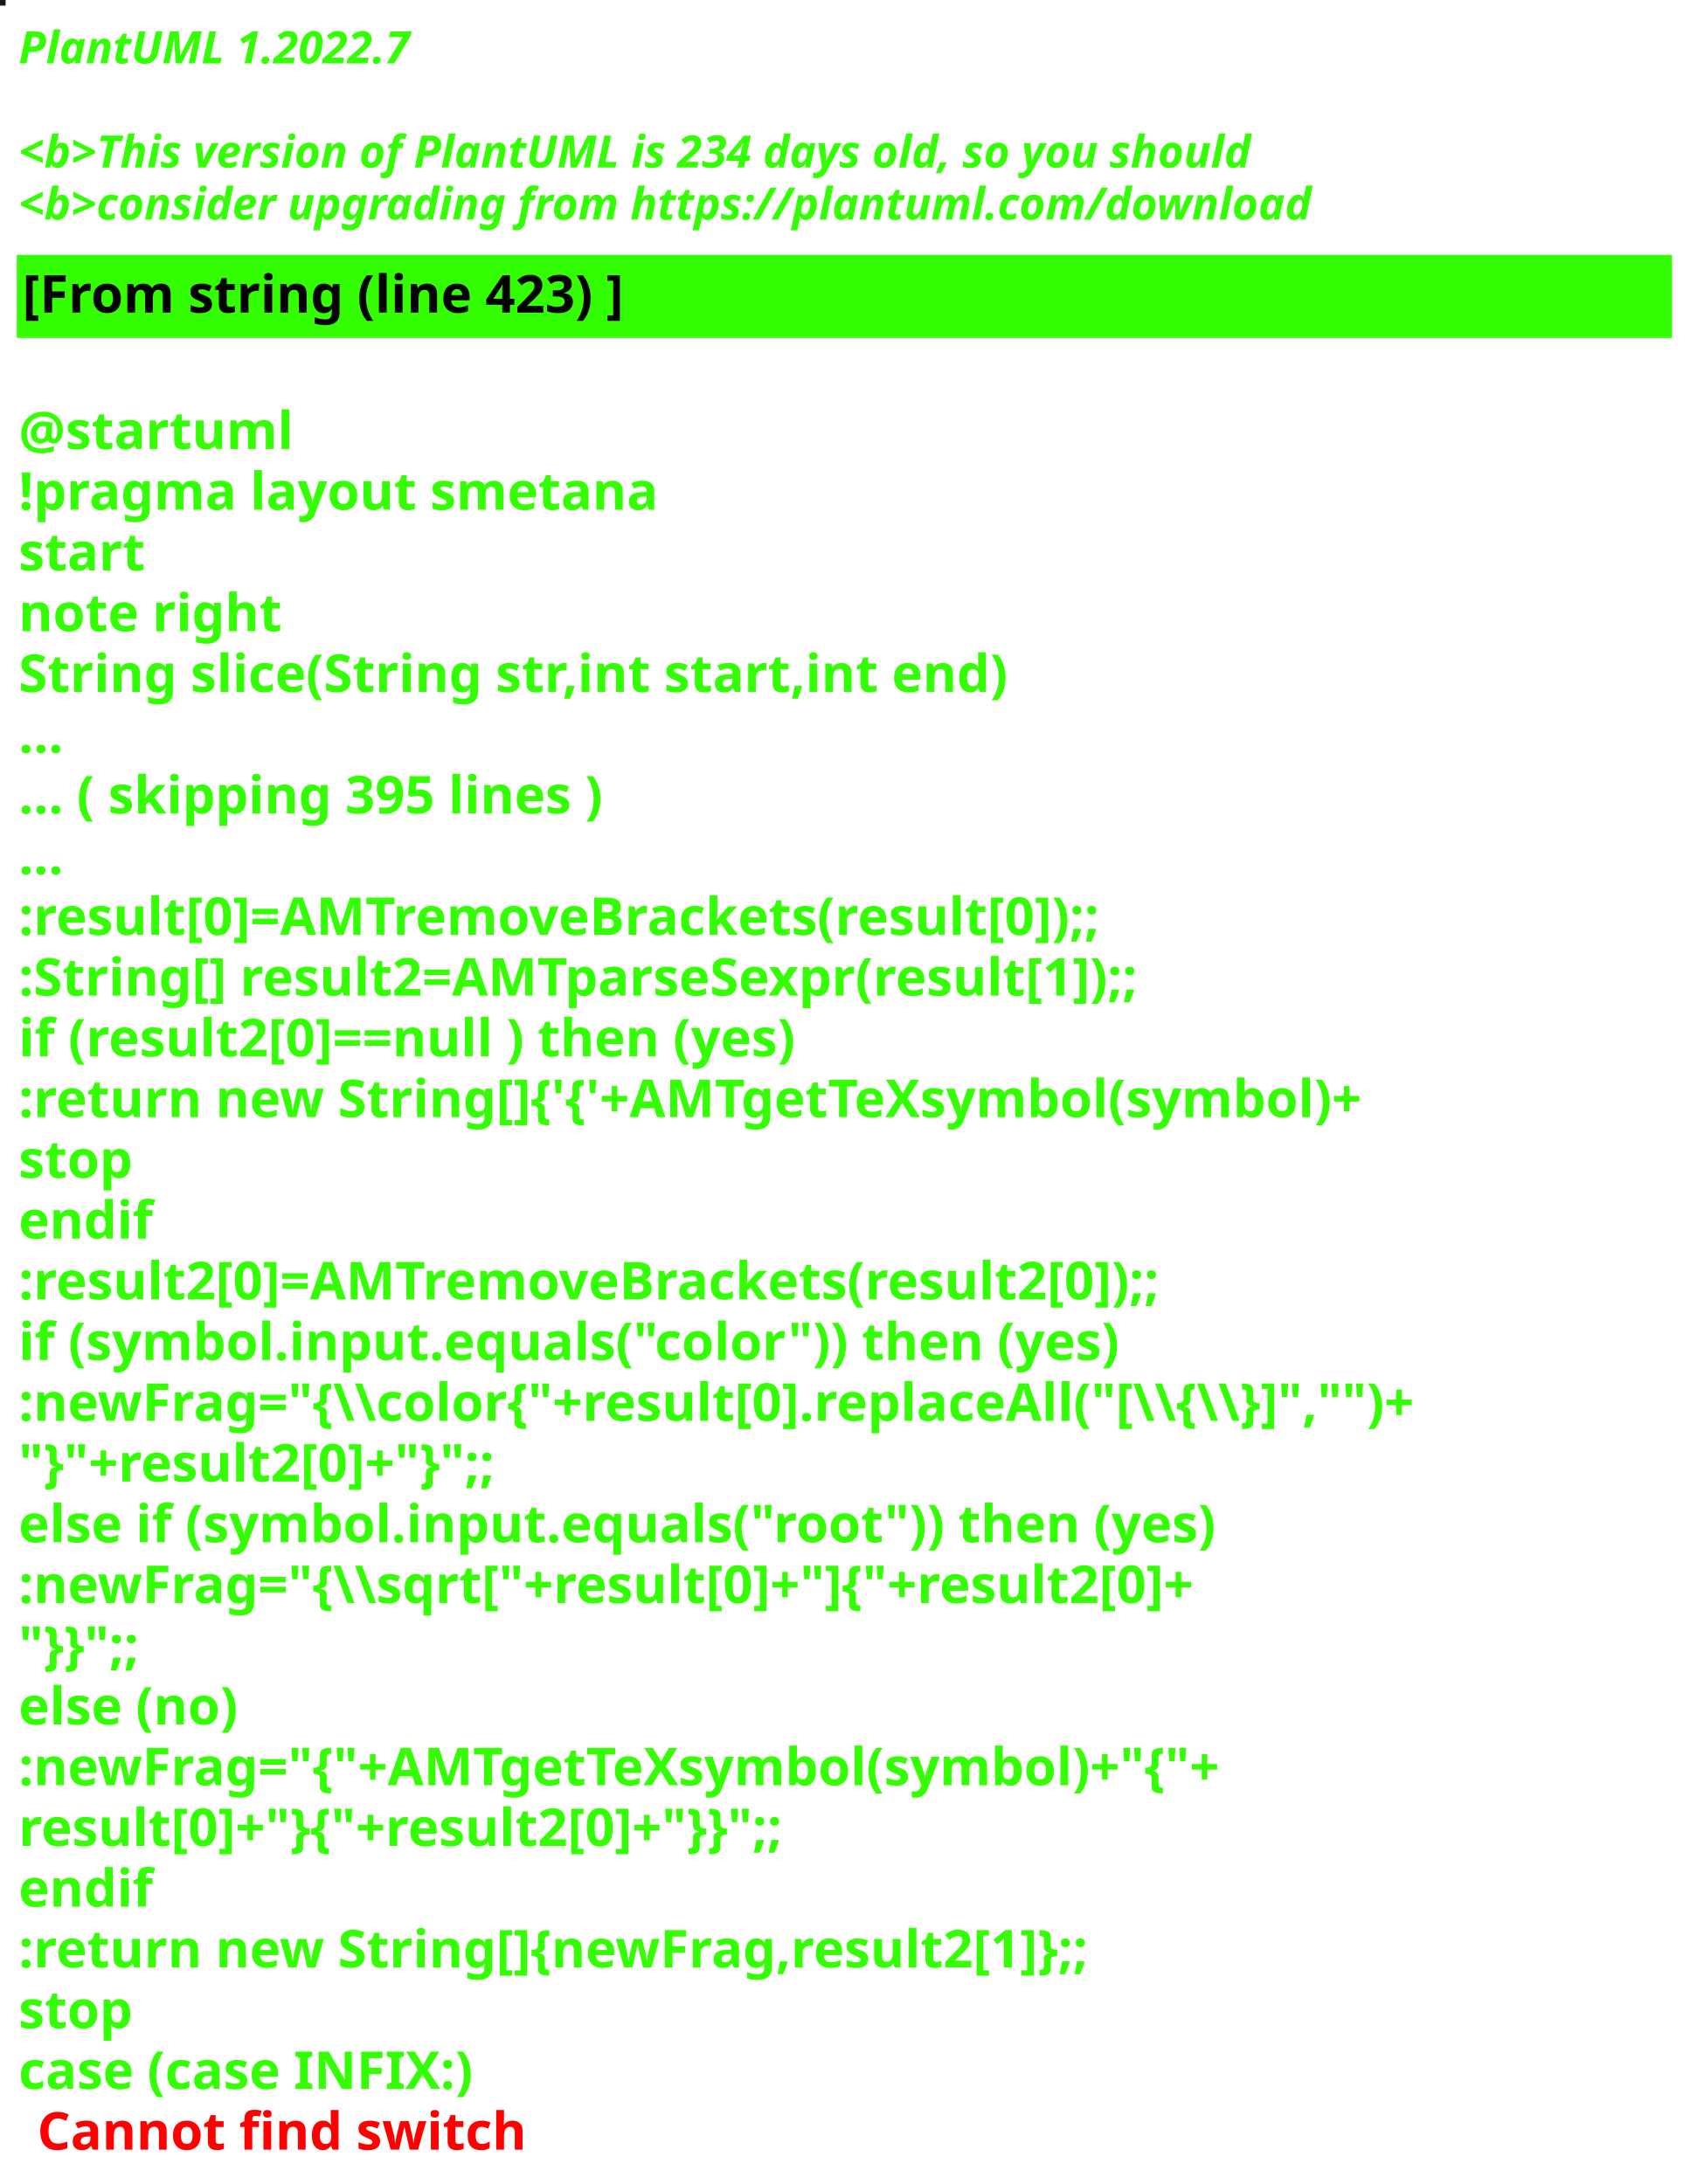
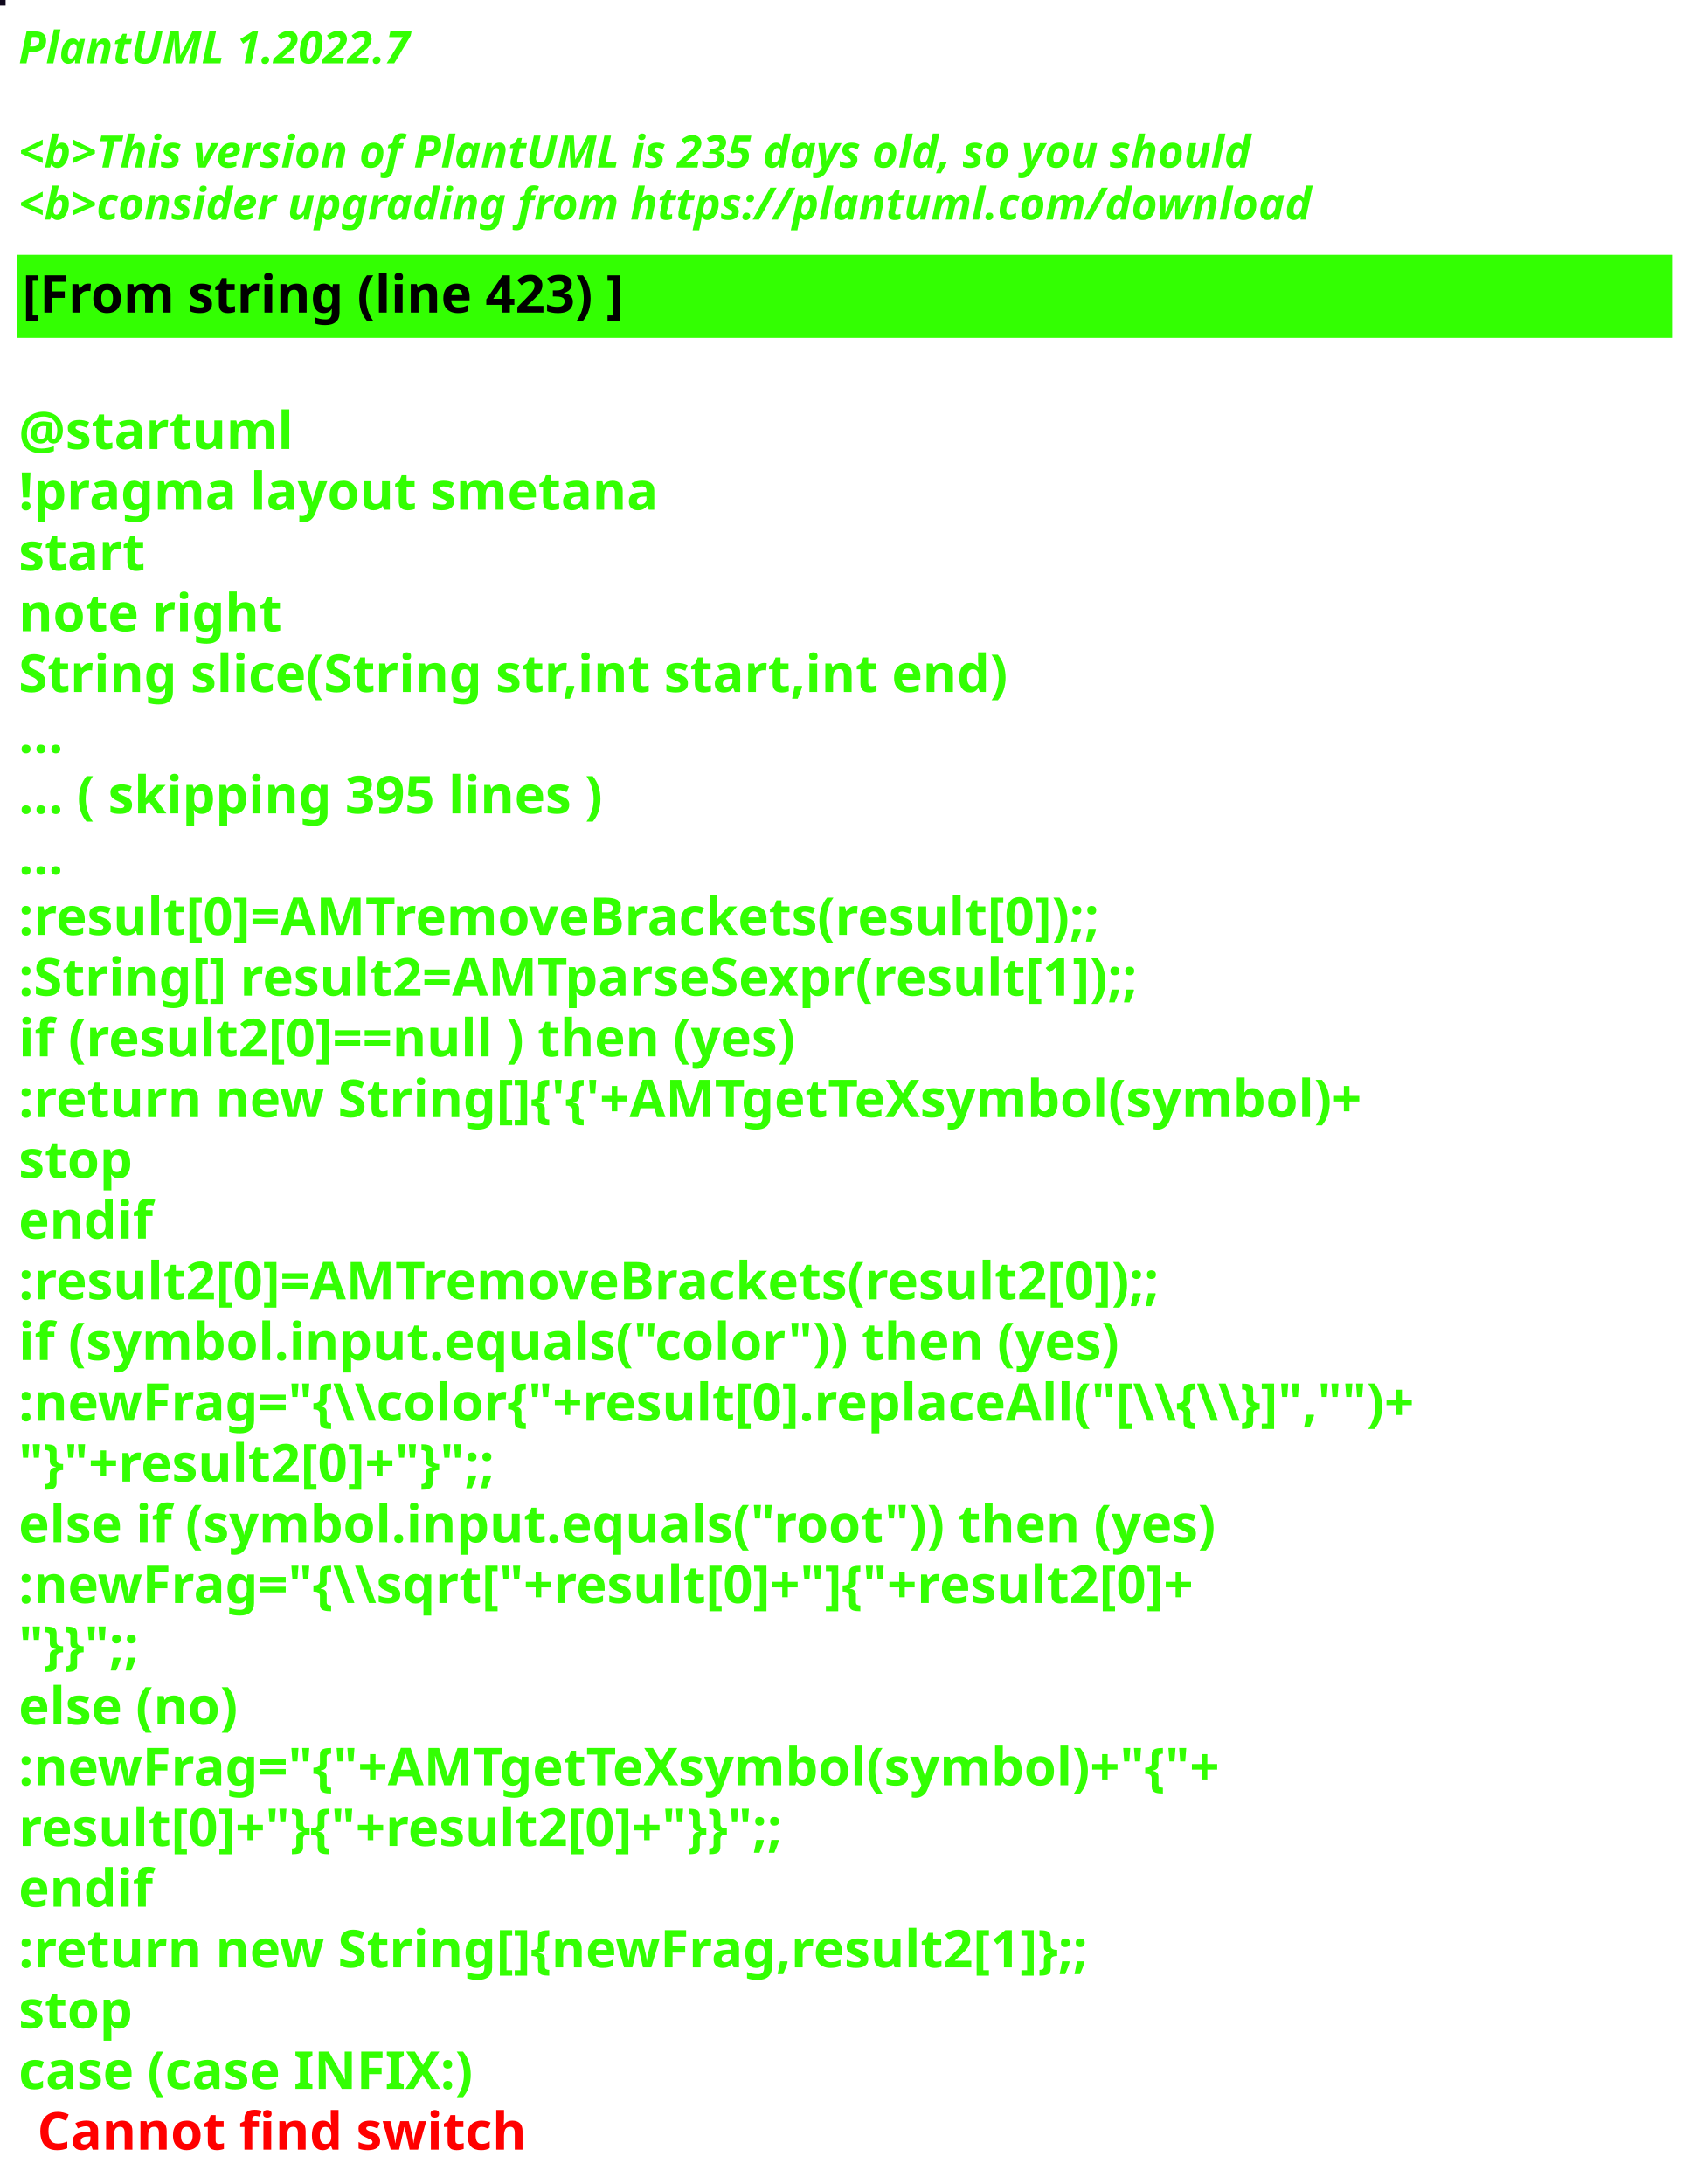
<svg xmlns="http://www.w3.org/2000/svg" contentStyleType="text/css" height="586px" preserveAspectRatio="none" style="width:455px;height:586px;background:#000000;" version="1.1" viewBox="0 0 455 586" width="455px" zoomAndPan="magnify">
  <defs />
  <g>
-     <rect fill="#1A1818" height="1" style="stroke:#1A1818;stroke-width:1.0;" width="1" x="0" y="0" />
+     <rect fill="#0F071C" height="1" style="stroke:#0F071C;stroke-width:1.0;" width="1" x="0" y="0" />
    <text fill="#33FF02" font-family="sans-serif" font-size="12" font-style="italic" font-weight="bold" lengthAdjust="spacing" textLength="127" x="5" y="17">PlantUML 1.2022.7</text>
    <text fill="#33FF02" font-family="sans-serif" font-size="12" font-style="italic" font-weight="bold" lengthAdjust="spacing" textLength="4" x="5" y="30.969"> </text>
-     <text fill="#33FF02" font-family="sans-serif" font-size="12" font-style="italic" font-weight="bold" lengthAdjust="spacing" textLength="399" x="5" y="44.938">&lt;b&gt;This version of PlantUML is 234 days old, so you should</text>
+     <text fill="#33FF02" font-family="sans-serif" font-size="12" font-style="italic" font-weight="bold" lengthAdjust="spacing" textLength="399" x="5" y="44.938">&lt;b&gt;This version of PlantUML is 235 days old, so you should</text>
    <text fill="#33FF02" font-family="sans-serif" font-size="12" font-style="italic" font-weight="bold" lengthAdjust="spacing" textLength="408" x="5" y="58.906">&lt;b&gt;consider upgrading from https://plantuml.com/download</text>
    <rect fill="#33FF02" height="21.297" style="stroke:#33FF02;stroke-width:1.0;" width="443" x="5" y="68.875" />
    <text fill="#000000" font-family="sans-serif" font-size="14" font-weight="bold" lengthAdjust="spacing" textLength="188" x="6" y="83.875">[From string (line 423) ]</text>
    <text fill="#33FF02" font-family="sans-serif" font-size="14" font-weight="bold" lengthAdjust="spacing" textLength="5" x="5" y="104.172"> </text>
    <text fill="#33FF02" font-family="sans-serif" font-size="14" font-weight="bold" lengthAdjust="spacing" textLength="79" x="5" y="120.469">@startuml</text>
    <text fill="#33FF02" font-family="sans-serif" font-size="14" font-weight="bold" lengthAdjust="spacing" textLength="190" x="5" y="136.766">!pragma layout smetana</text>
    <text fill="#33FF02" font-family="sans-serif" font-size="14" font-weight="bold" lengthAdjust="spacing" textLength="37" x="5" y="153.062">start</text>
    <text fill="#33FF02" font-family="sans-serif" font-size="14" font-weight="bold" lengthAdjust="spacing" textLength="78" x="5" y="169.359">note right</text>
    <text fill="#33FF02" font-family="sans-serif" font-size="14" font-weight="bold" lengthAdjust="spacing" textLength="301" x="5" y="185.656">String slice(String str,int start,int end)</text>
    <text fill="#33FF02" font-family="sans-serif" font-size="14" font-weight="bold" lengthAdjust="spacing" textLength="15" x="5" y="201.953">...</text>
    <text fill="#33FF02" font-family="sans-serif" font-size="14" font-weight="bold" lengthAdjust="spacing" textLength="185" x="5" y="218.25">... ( skipping 395 lines )</text>
    <text fill="#33FF02" font-family="sans-serif" font-size="14" font-weight="bold" lengthAdjust="spacing" textLength="15" x="5" y="234.547">...</text>
    <text fill="#33FF02" font-family="sans-serif" font-size="14" font-weight="bold" lengthAdjust="spacing" textLength="341" x="5" y="250.844">:result[0]=AMTremoveBrackets(result[0]);;</text>
    <text fill="#33FF02" font-family="sans-serif" font-size="14" font-weight="bold" lengthAdjust="spacing" textLength="355" x="5" y="267.141">:String[] result2=AMTparseSexpr(result[1]);;</text>
    <text fill="#33FF02" font-family="sans-serif" font-size="14" font-weight="bold" lengthAdjust="spacing" textLength="248" x="5" y="283.438">if (result2[0]==null ) then (yes)</text>
    <text fill="#33FF02" font-family="sans-serif" font-size="14" font-weight="bold" lengthAdjust="spacing" textLength="425" x="5" y="299.734">:return new String[]{'{'+AMTgetTeXsymbol(symbol)+</text>
    <text fill="#33FF02" font-family="sans-serif" font-size="14" font-weight="bold" lengthAdjust="spacing" textLength="35" x="5" y="316.031">stop</text>
    <text fill="#33FF02" font-family="sans-serif" font-size="14" font-weight="bold" lengthAdjust="spacing" textLength="40" x="5" y="332.328">endif</text>
    <text fill="#33FF02" font-family="sans-serif" font-size="14" font-weight="bold" lengthAdjust="spacing" textLength="361" x="5" y="348.625">:result2[0]=AMTremoveBrackets(result2[0]);;</text>
    <text fill="#33FF02" font-family="sans-serif" font-size="14" font-weight="bold" lengthAdjust="spacing" textLength="337" x="5" y="364.922">if (symbol.input.equals("color")) then (yes)</text>
    <text fill="#33FF02" font-family="sans-serif" font-size="14" font-weight="bold" lengthAdjust="spacing" textLength="443" x="5" y="381.219">:newFrag="{\\color{"+result[0].replaceAll("[\\{\\}]","")+</text>
    <text fill="#33FF02" font-family="sans-serif" font-size="14" font-weight="bold" lengthAdjust="spacing" textLength="162" x="5" y="397.516">"}"+result2[0]+"}";;</text>
    <text fill="#33FF02" font-family="sans-serif" font-size="14" font-weight="bold" lengthAdjust="spacing" textLength="368" x="5" y="413.812">else if (symbol.input.equals("root")) then (yes)</text>
    <text fill="#33FF02" font-family="sans-serif" font-size="14" font-weight="bold" lengthAdjust="spacing" textLength="383" x="5" y="430.109">:newFrag="{\\sqrt["+result[0]+"]{"+result2[0]+</text>
    <text fill="#33FF02" font-family="sans-serif" font-size="14" font-weight="bold" lengthAdjust="spacing" textLength="46" x="5" y="446.406">"}}";;</text>
    <text fill="#33FF02" font-family="sans-serif" font-size="14" font-weight="bold" lengthAdjust="spacing" textLength="70" x="5" y="462.703">else (no)</text>
    <text fill="#33FF02" font-family="sans-serif" font-size="14" font-weight="bold" lengthAdjust="spacing" textLength="385" x="5" y="479">:newFrag="{"+AMTgetTeXsymbol(symbol)+"{"+</text>
    <text fill="#33FF02" font-family="sans-serif" font-size="14" font-weight="bold" lengthAdjust="spacing" textLength="262" x="5" y="495.297">result[0]+"}{"+result2[0]+"}}";;</text>
    <text fill="#33FF02" font-family="sans-serif" font-size="14" font-weight="bold" lengthAdjust="spacing" textLength="40" x="5" y="511.594">endif</text>
    <text fill="#33FF02" font-family="sans-serif" font-size="14" font-weight="bold" lengthAdjust="spacing" textLength="343" x="5" y="527.891">:return new String[]{newFrag,result2[1]};;</text>
    <text fill="#33FF02" font-family="sans-serif" font-size="14" font-weight="bold" lengthAdjust="spacing" textLength="35" x="5" y="544.188">stop</text>
    <text fill="#33FF02" font-family="sans-serif" font-size="14" font-weight="bold" lengthAdjust="spacing" text-decoration="wavy underline" textLength="140" x="5" y="560.484">case (case INFIX:)</text>
    <text fill="#FF0000" font-family="sans-serif" font-size="14" font-weight="bold" lengthAdjust="spacing" textLength="148" x="10" y="576.781">Cannot find switch</text>
  </g>
</svg>
